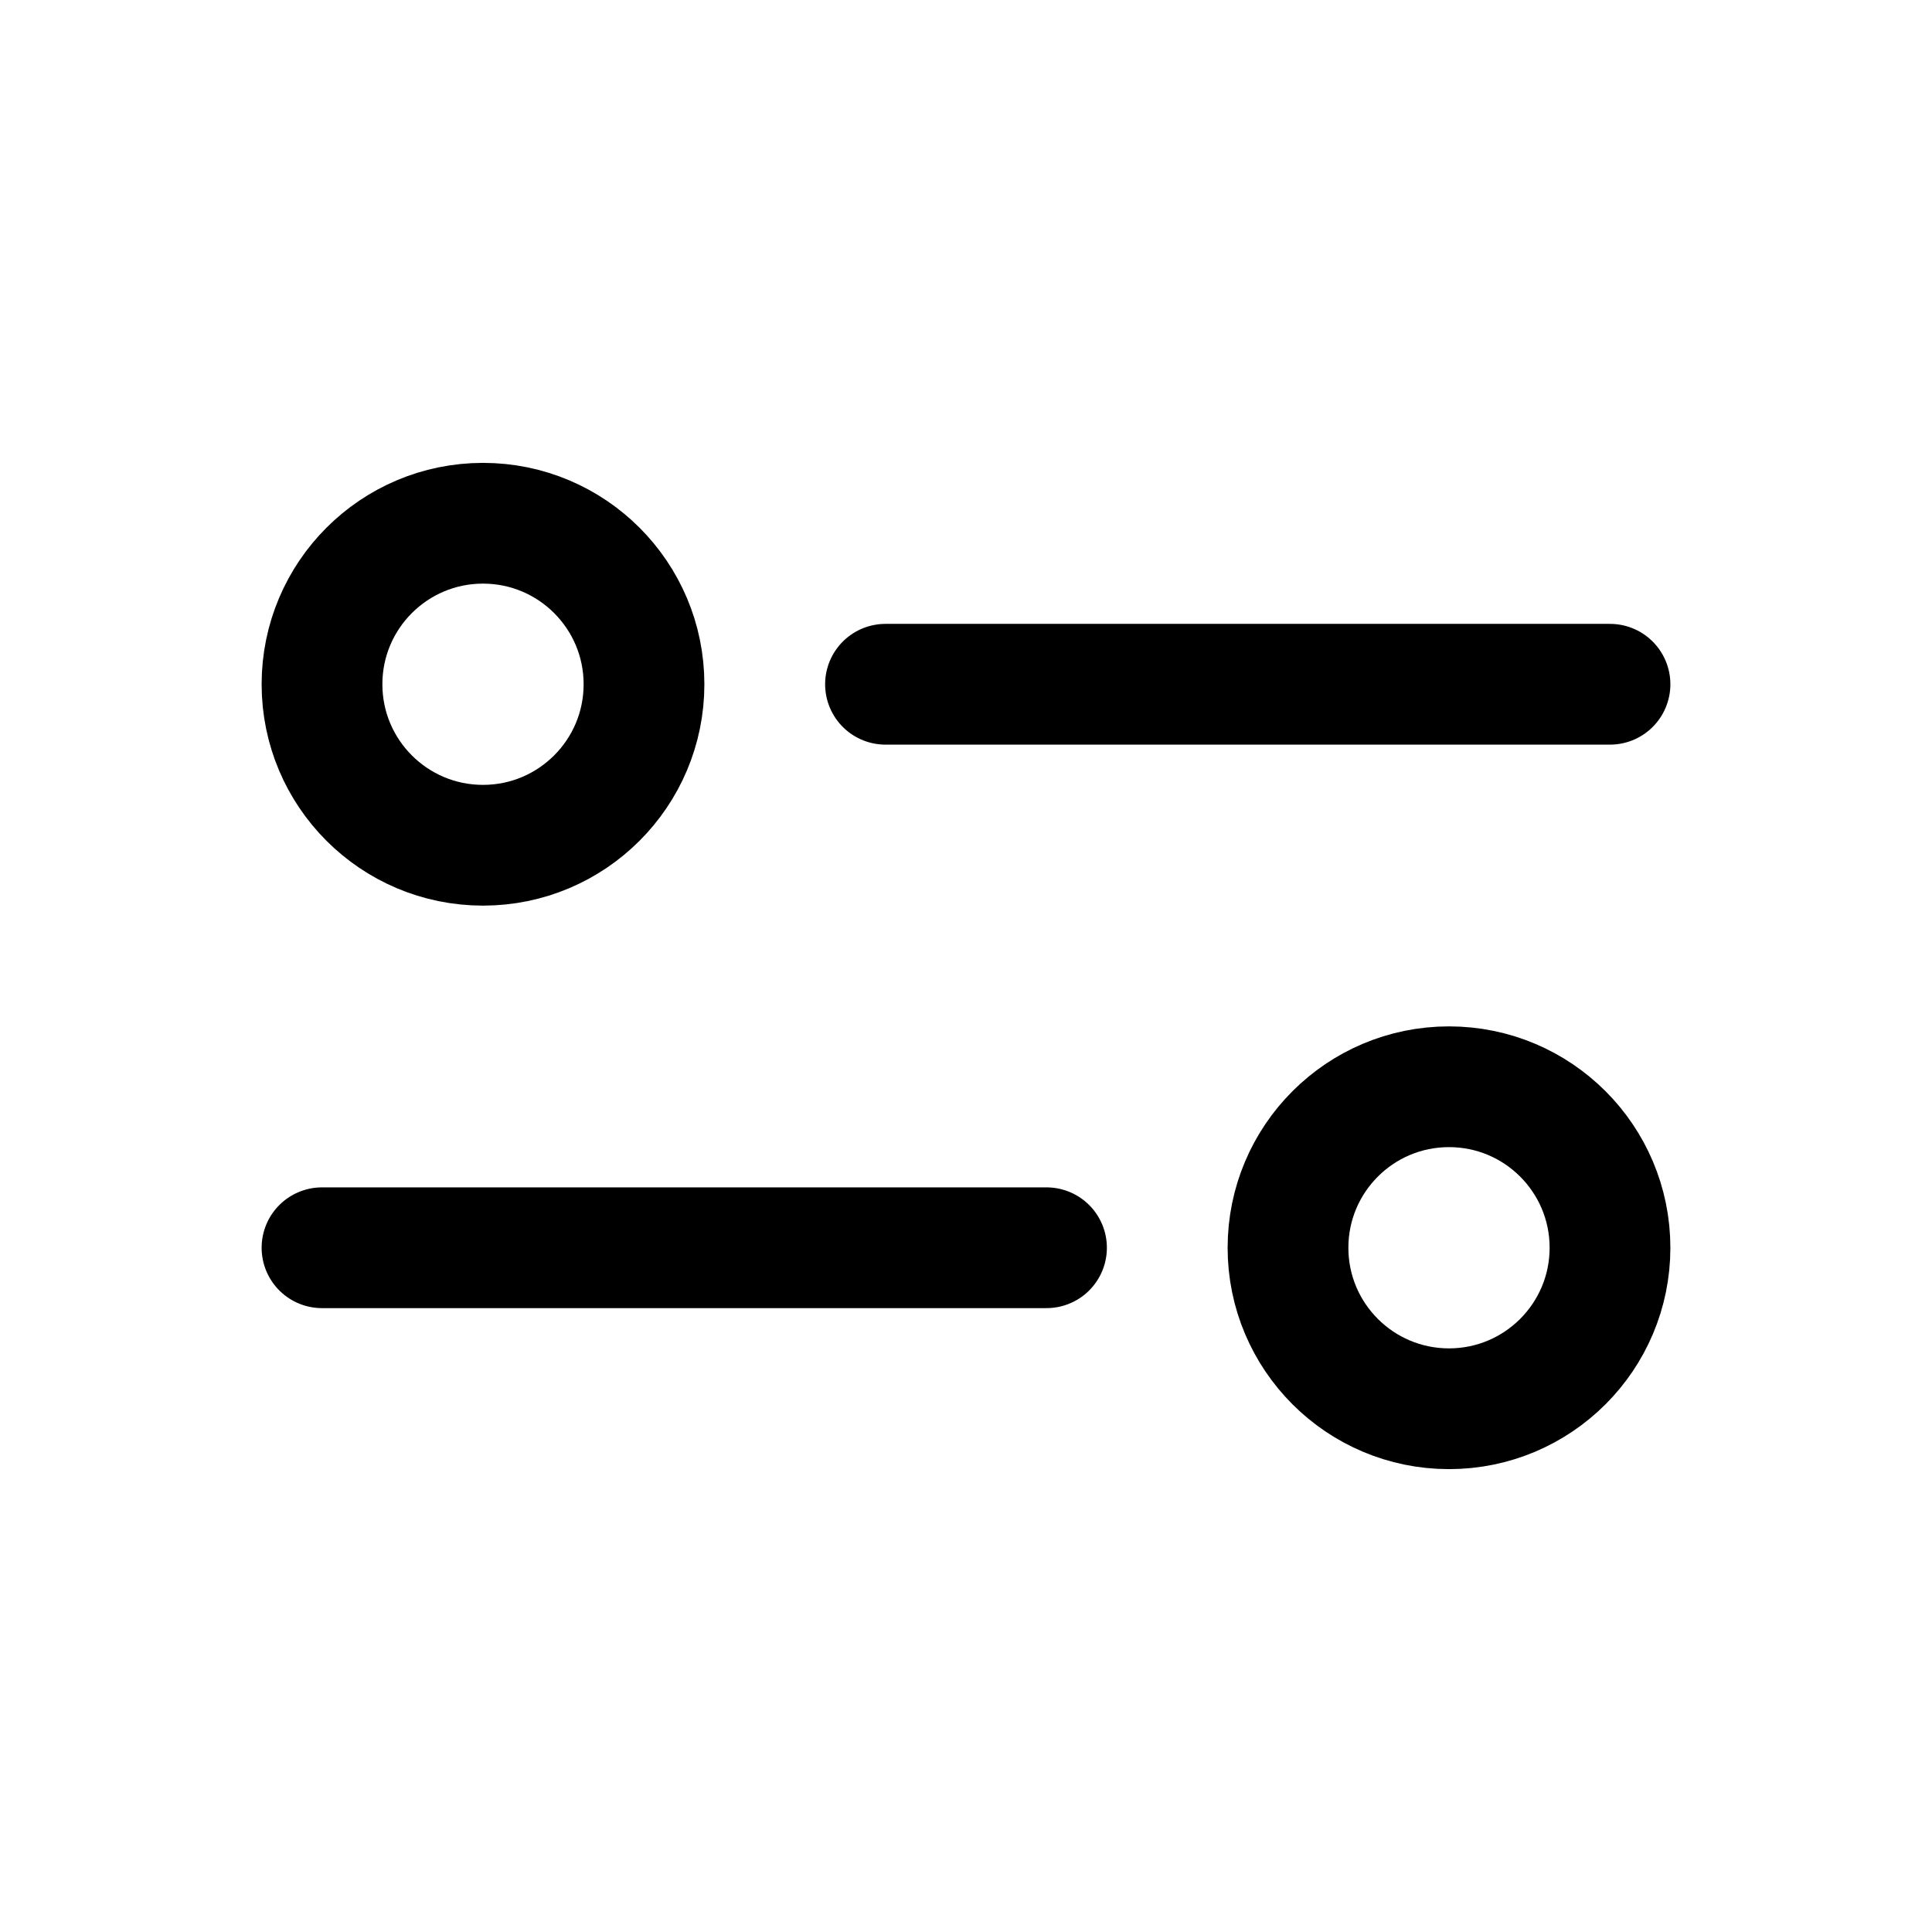
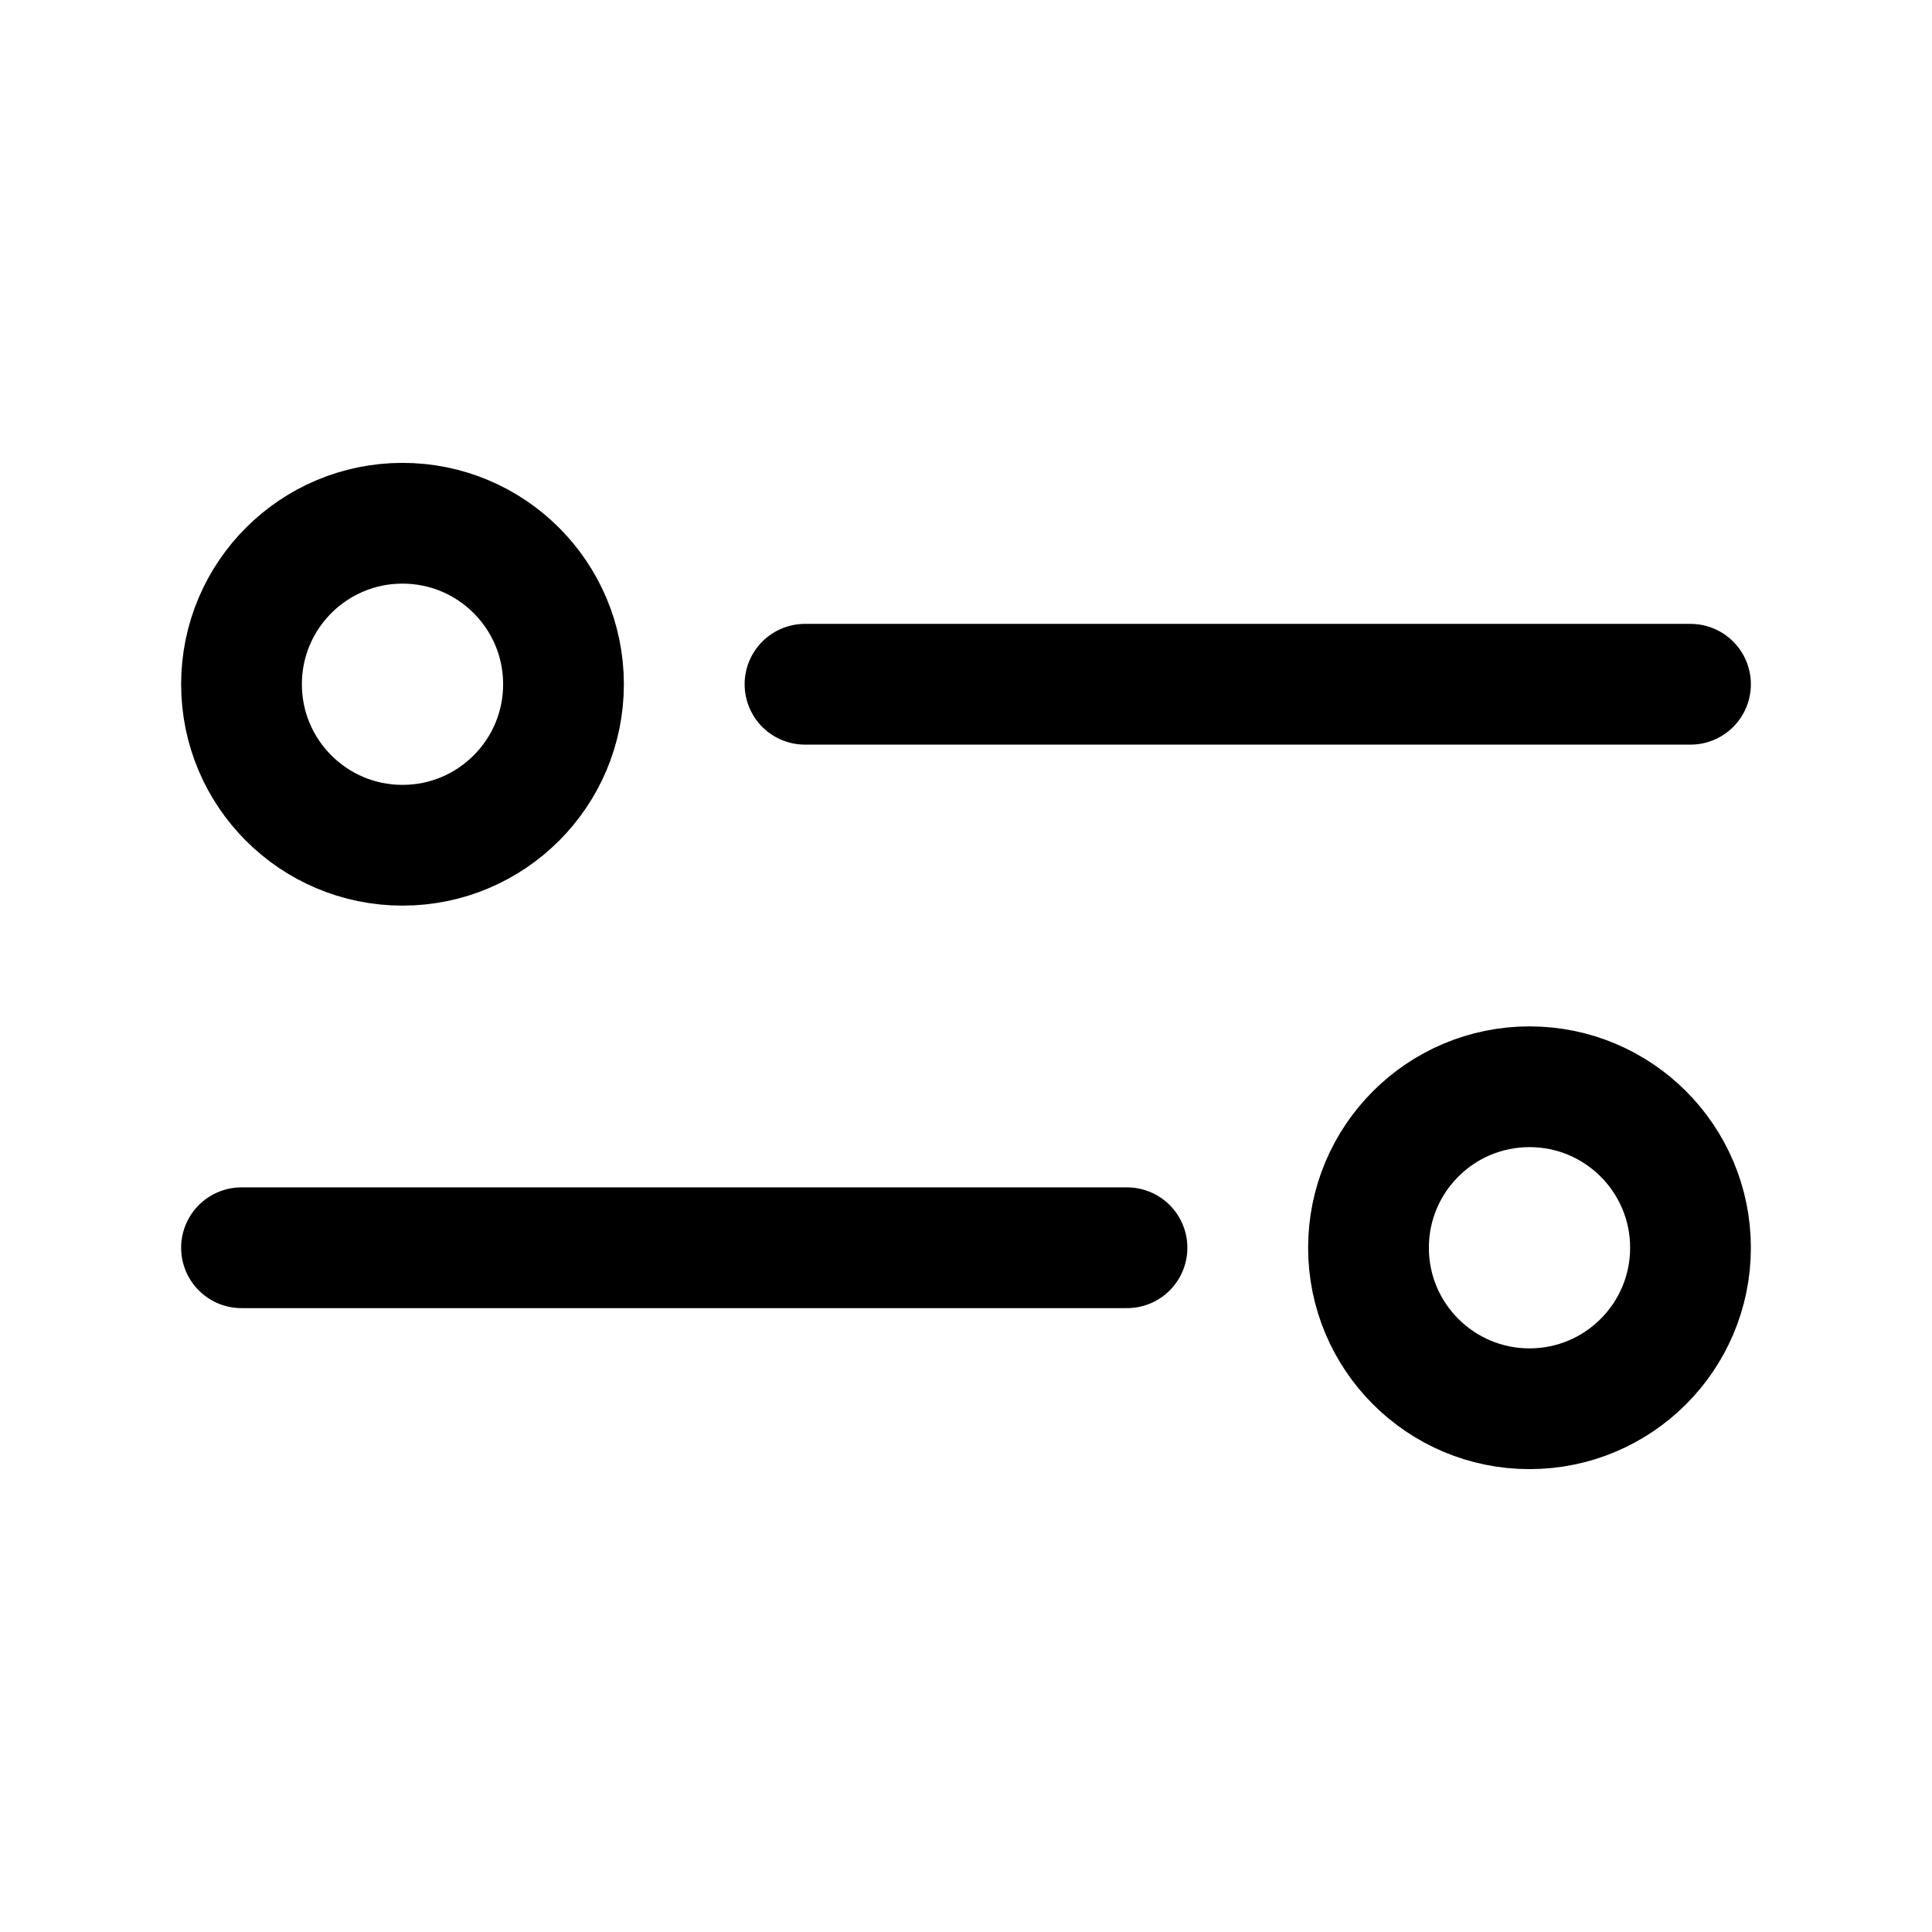
<svg xmlns="http://www.w3.org/2000/svg" width="24" height="24" fill="none" viewBox="0 0 24 24" stroke-width="1.5" stroke-linecap="round" stroke-linejoin="round" stroke="currentColor">
-   <path d="M11 8.5h9m-16 0a2 2 0 1 0 4 0 2 2 0 0 0-4 0Zm0 7h9m3 0a2 2 0 1 0 4 0 2 2 0 0 0-4 0Z" />
+   <path d="M10 8.5h11m-18 0a2 2 0 1 0 4 0 2 2 0 0 0-4 0Zm0 7h11m3 0a2 2 0 1 0 4 0 2 2 0 0 0-4 0Z" />
</svg>
